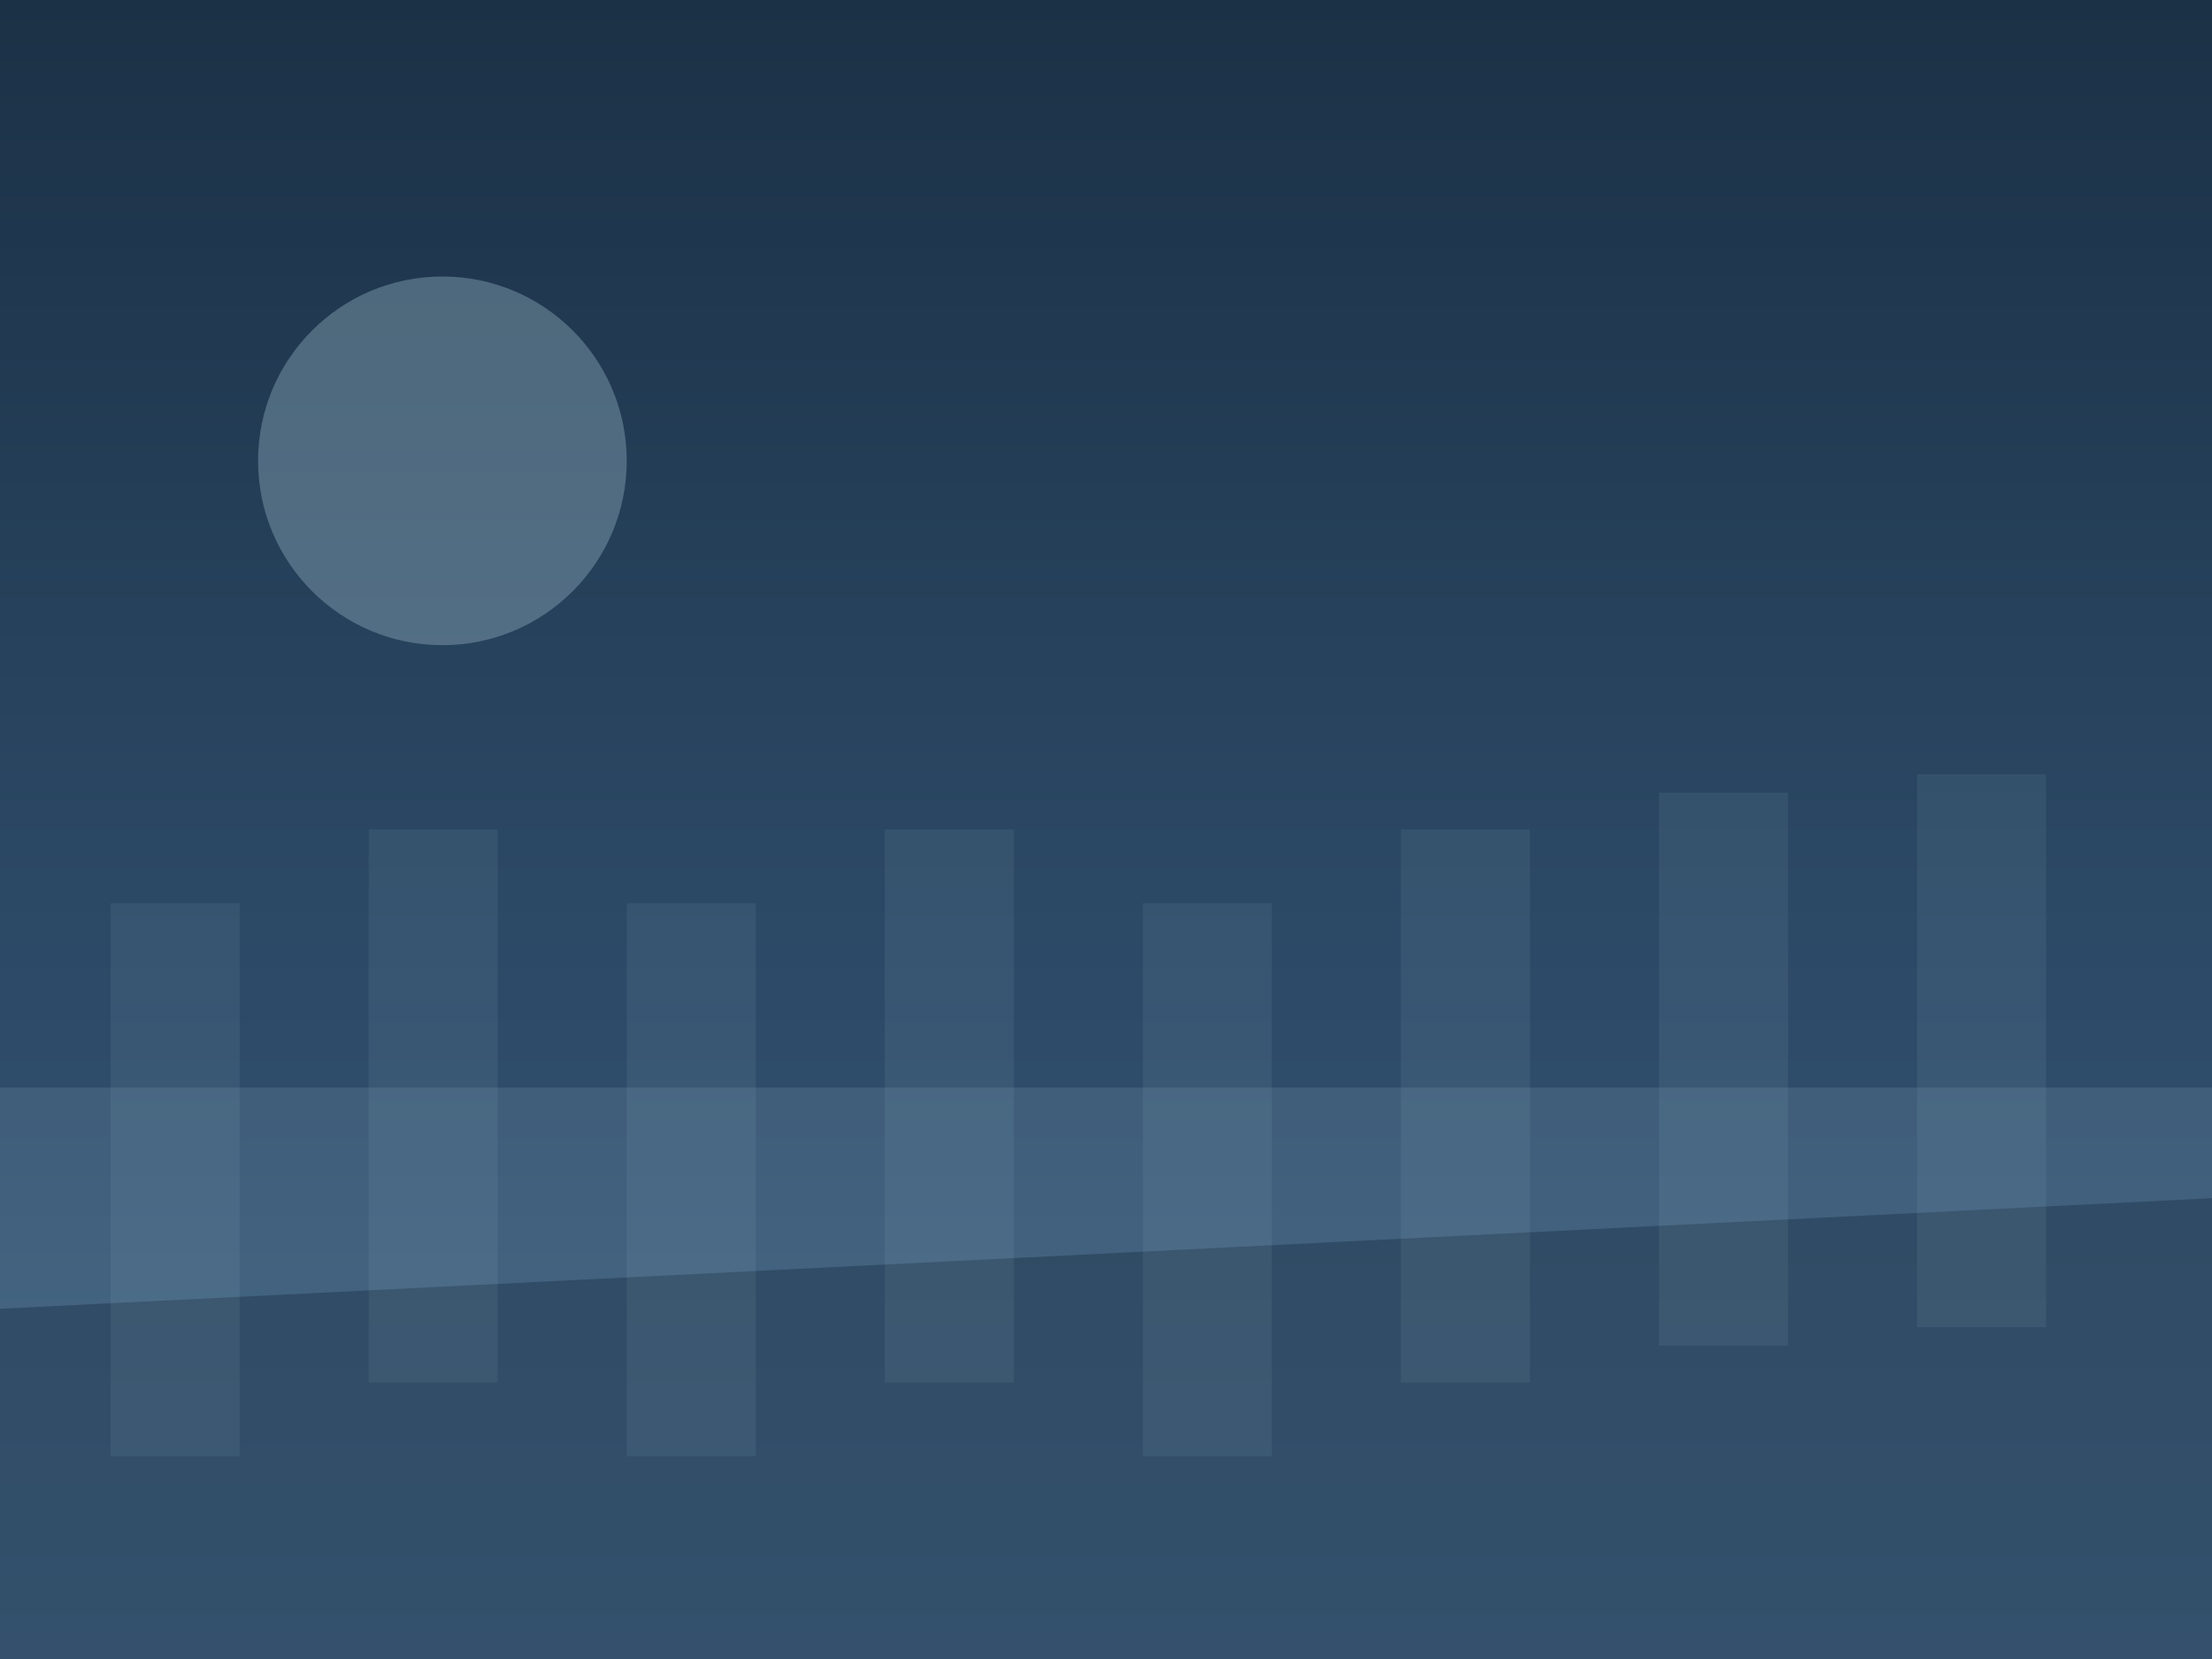
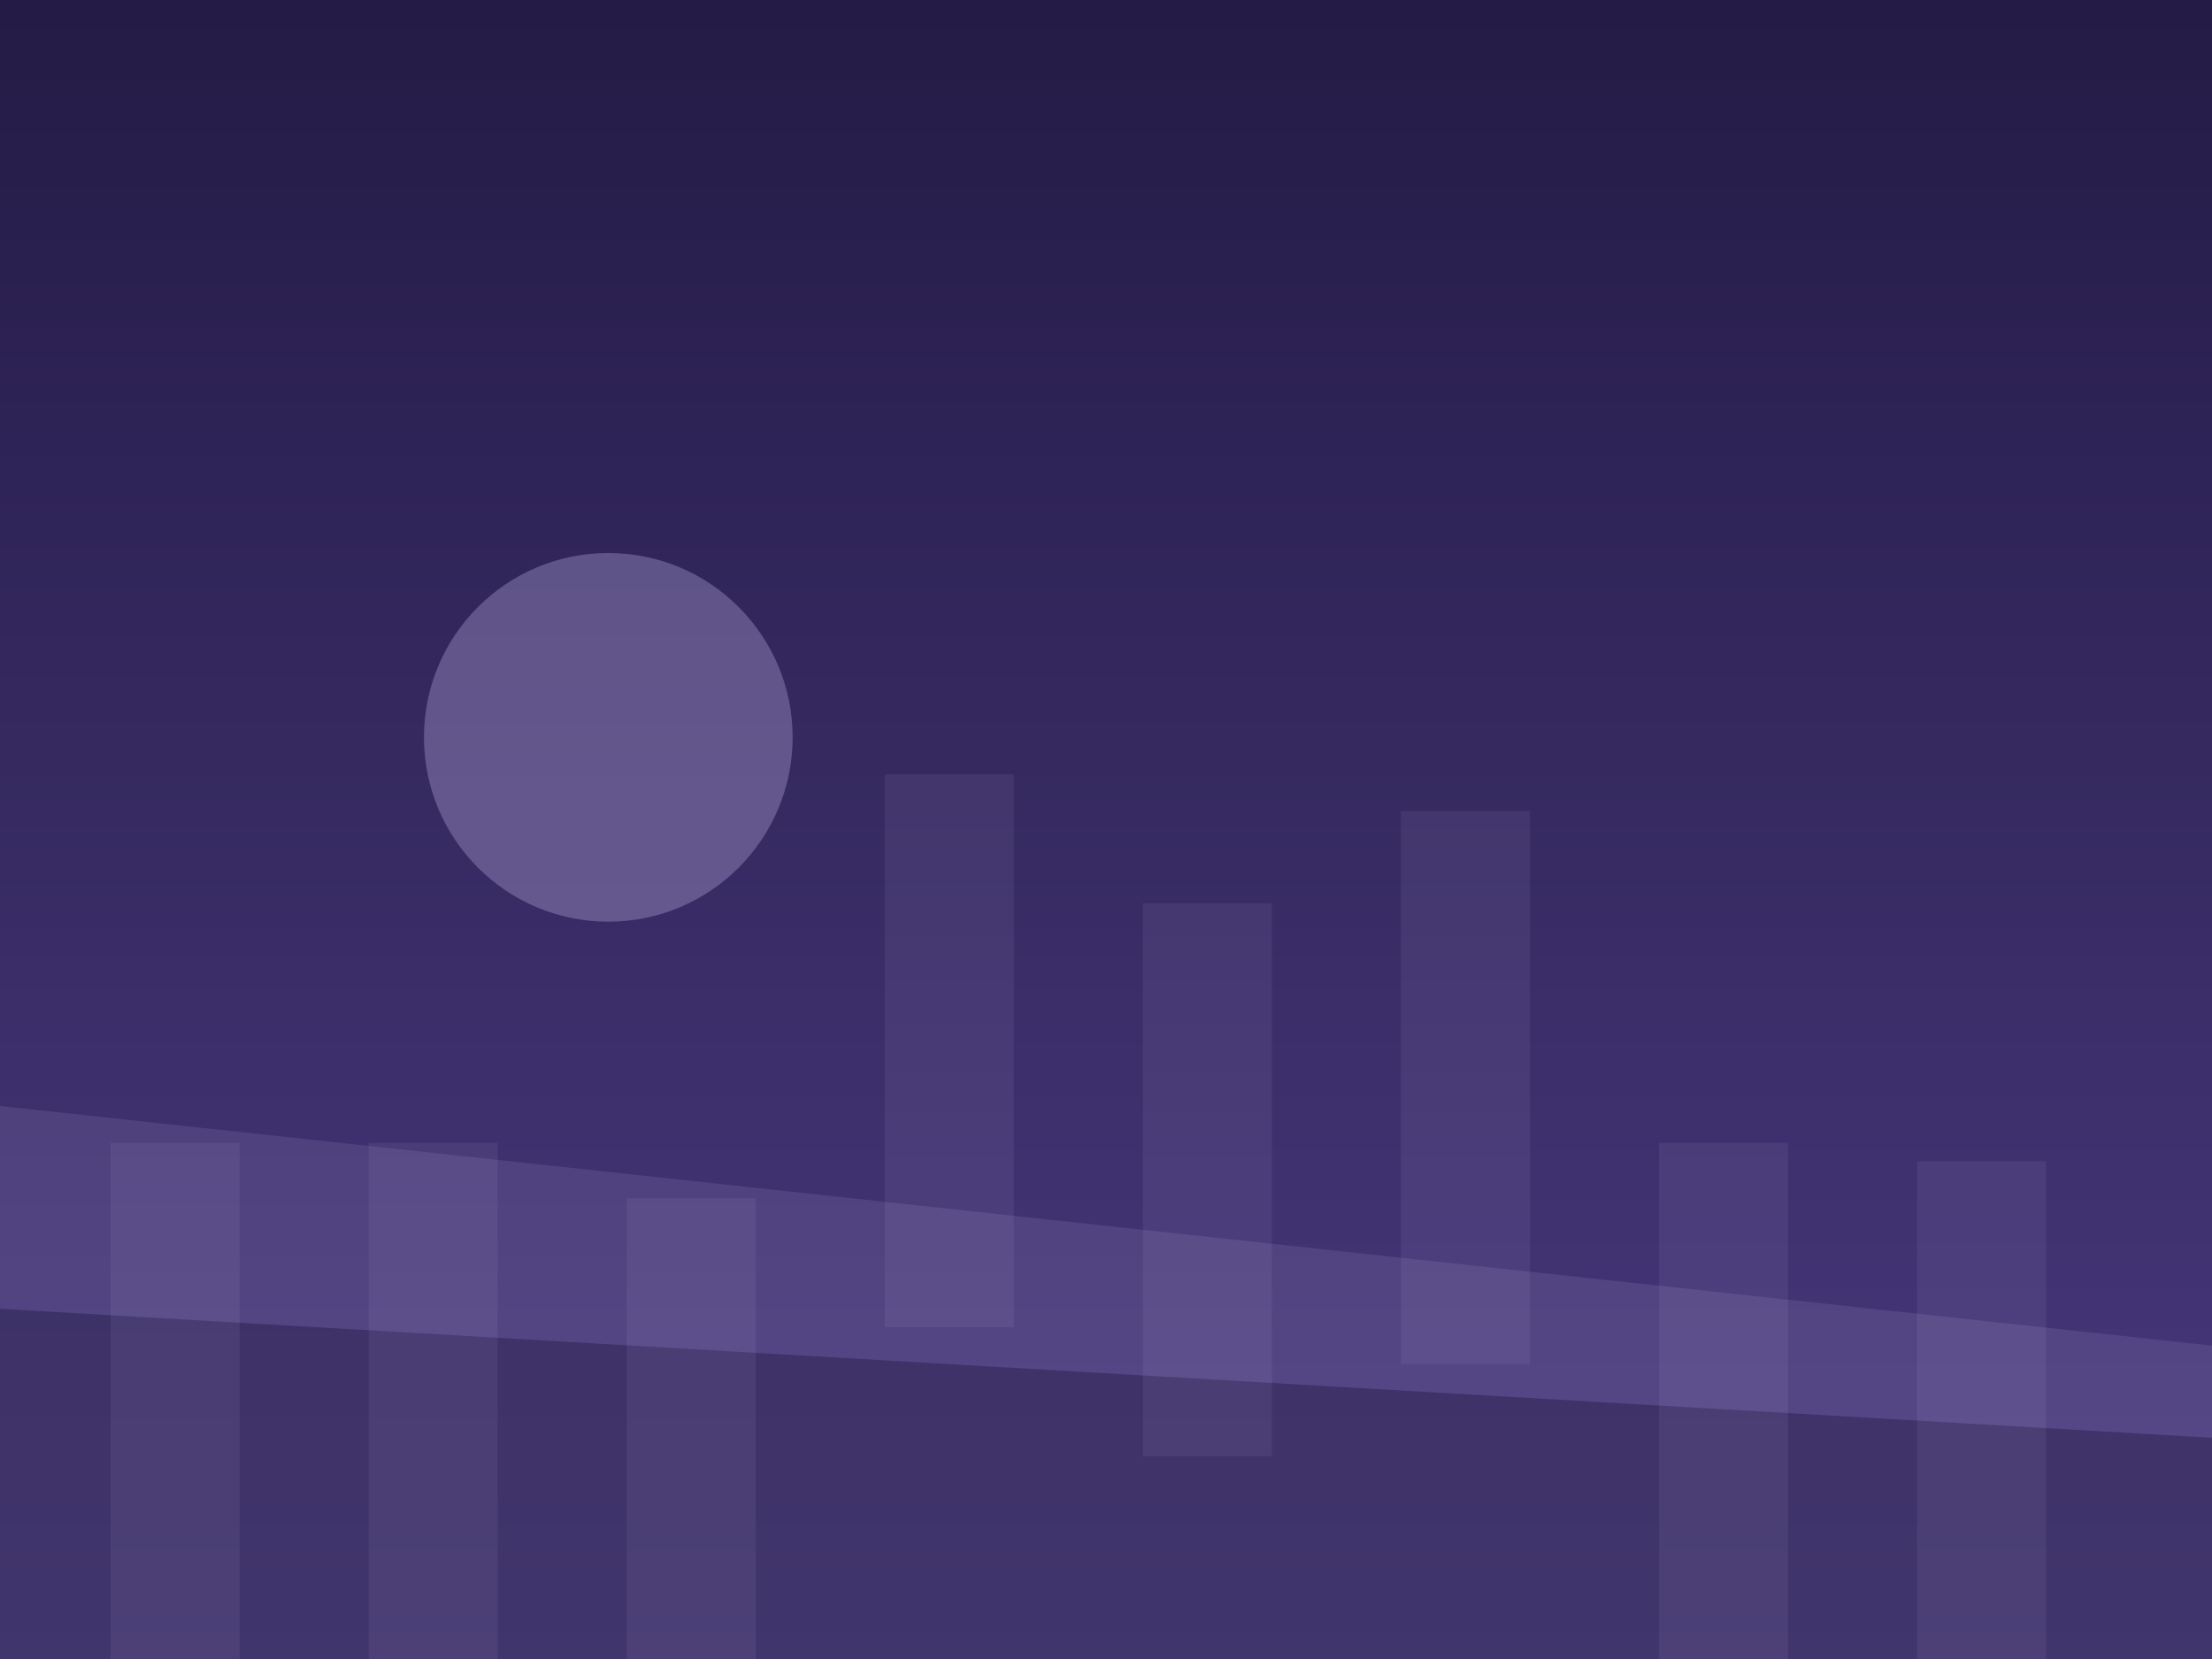
<svg xmlns="http://www.w3.org/2000/svg" viewBox="0 0 120 90" preserveAspectRatio="xMidYMid slice">
  <defs>
    <linearGradient id="s" x1="0" y1="0" x2="0" y2="1">
-       <stop offset="0" stop-color="#1b3146" />
-       <stop offset="1" stop-color="#395c7f" />
+       <stop offset="0" stop-color="#241b46" />
+       <stop offset="1" stop-color="#4a3a80" />
    </linearGradient>
  </defs>
  <rect width="120" height="90" fill="url(#s)" />
-   <circle cx="24" cy="25" r="10" fill="#a6c4d3" opacity=".34" />
-   <path d="M0 59 L120 59 L120 90 L0 90 Z" fill="#a6c4d3" opacity=".14" />
-   <path d="M0 71 L120 65 L120 90 L0 90 Z" fill="#1b3146" opacity=".45" />
-   <g fill="#a6c4d3" opacity=".09">
-     <rect x="6" y="49" width="7" height="30" />
-     <rect x="20" y="45" width="7" height="30" />
-     <rect x="34" y="49" width="7" height="30" />
-     <rect x="48" y="45" width="7" height="30" />
+   <circle cx="33" cy="40" r="10" fill="#b9aede" opacity=".34" />
+   <path d="M0 60 L120 73 L120 90 L0 90 Z" fill="#b9aede" opacity=".14" />
+   <path d="M0 71 L120 78 L120 90 L0 90 Z" fill="#241b46" opacity=".45" />
+   <g fill="#b9aede" opacity=".09">
+     <rect x="6" y="62" width="7" height="30" />
+     <rect x="20" y="62" width="7" height="30" />
+     <rect x="34" y="65" width="7" height="30" />
+     <rect x="48" y="42" width="7" height="30" />
    <rect x="62" y="49" width="7" height="30" />
-     <rect x="76" y="45" width="7" height="30" />
-     <rect x="90" y="43" width="7" height="30" />
-     <rect x="104" y="42" width="7" height="30" />
+     <rect x="76" y="44" width="7" height="30" />
+     <rect x="90" y="62" width="7" height="30" />
+     <rect x="104" y="63" width="7" height="30" />
  </g>
</svg>
